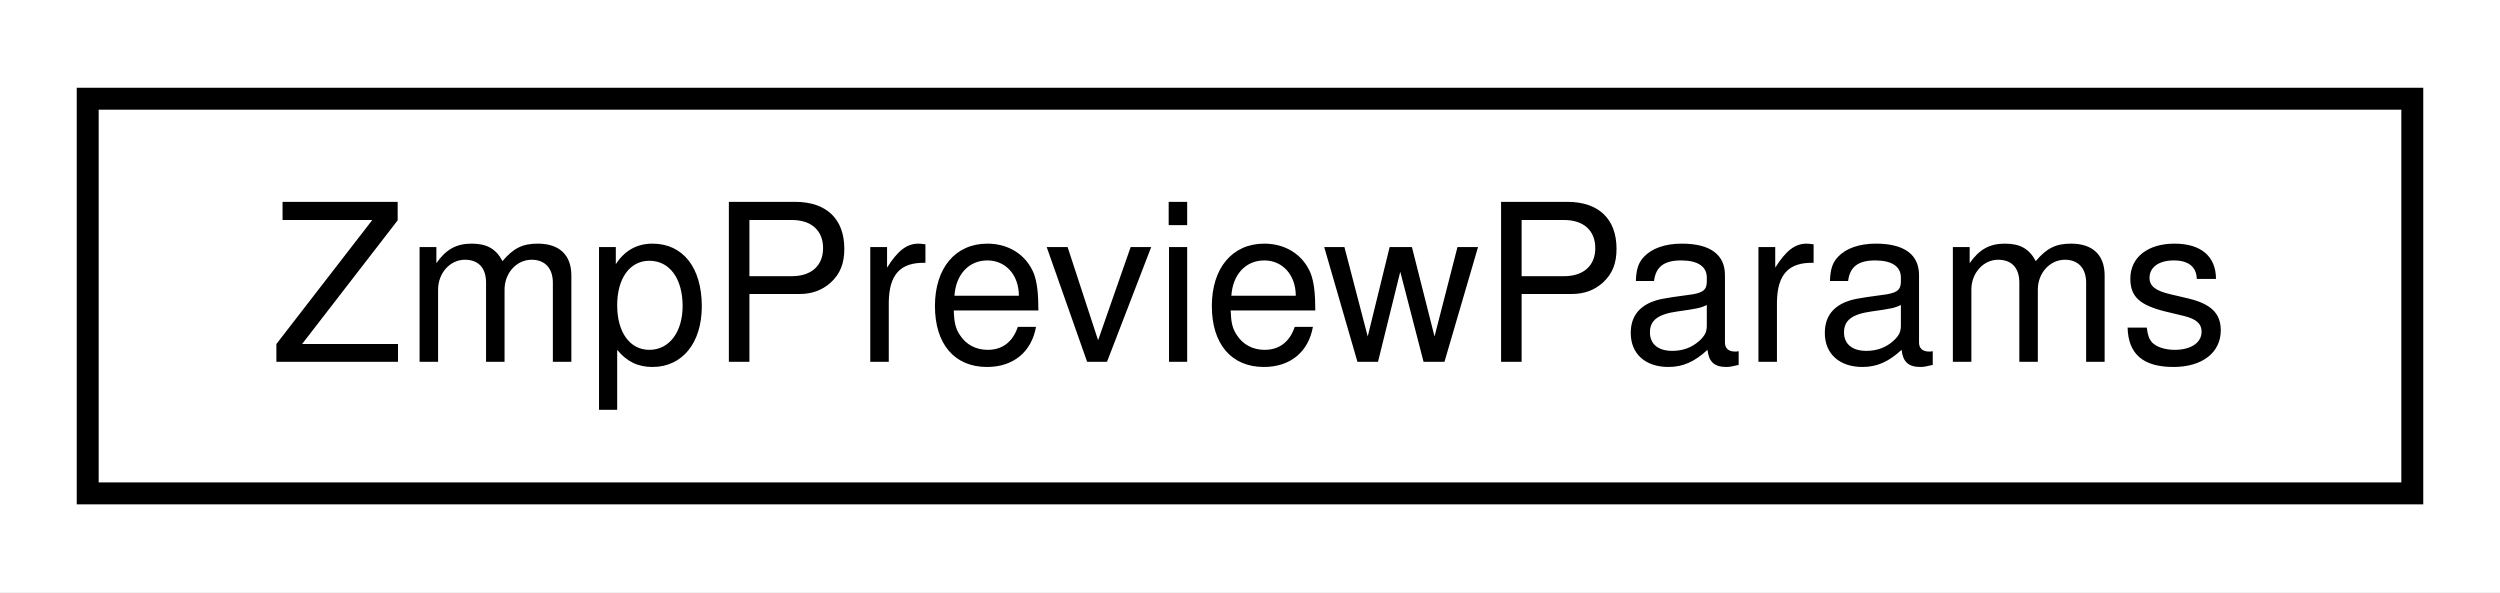
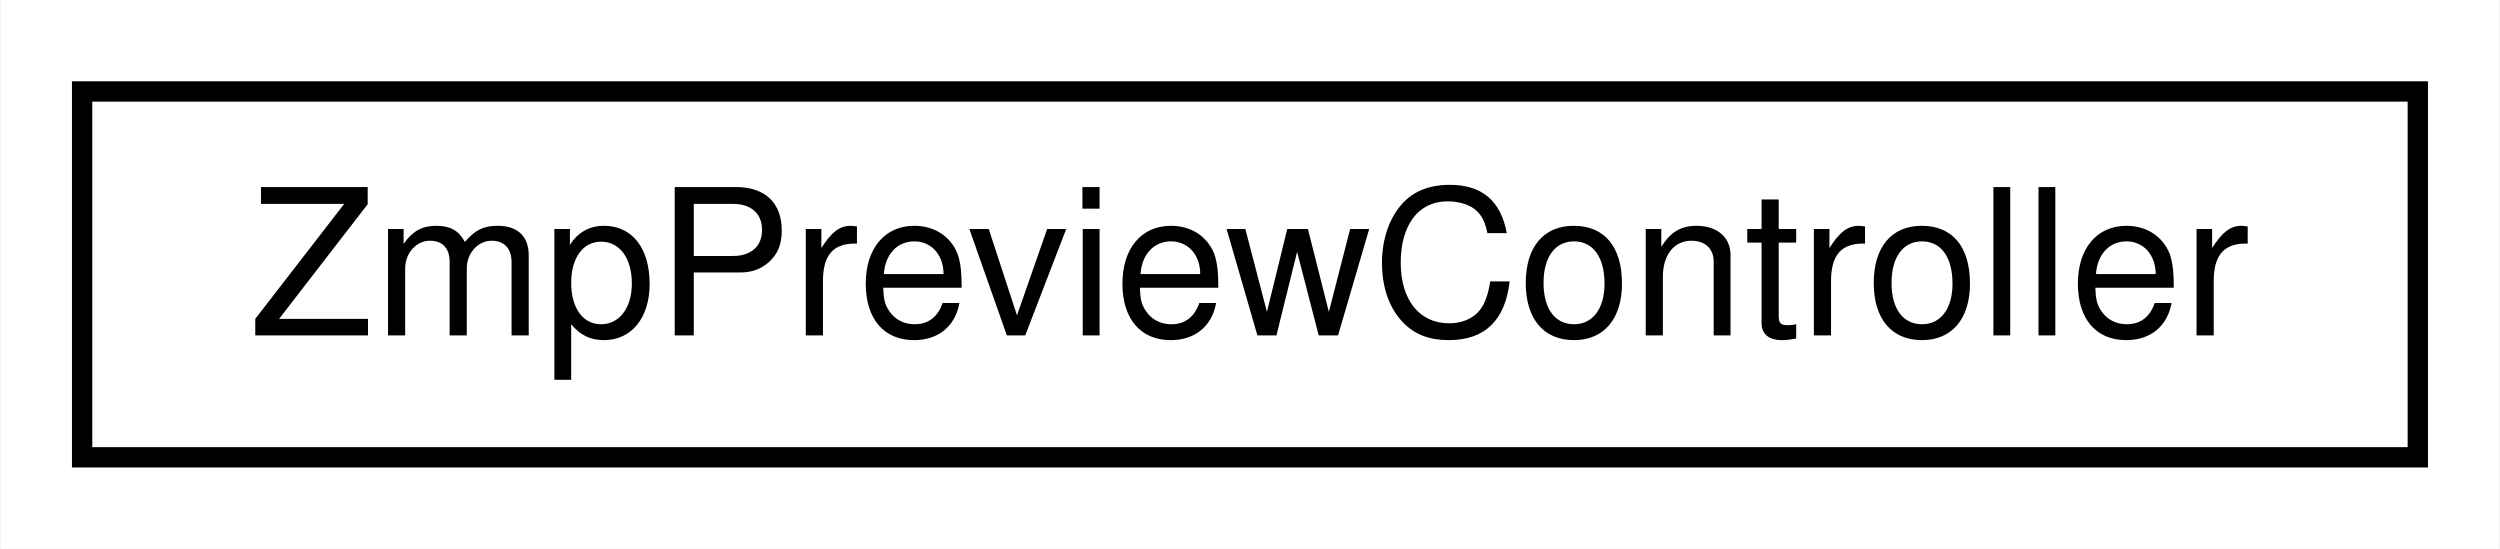
- <svg xmlns="http://www.w3.org/2000/svg" xmlns:xlink="http://www.w3.org/1999/xlink" width="114pt" height="27pt" viewBox="0.00 0.00 114.02 27.00">
+ <svg xmlns="http://www.w3.org/2000/svg" xmlns:xlink="http://www.w3.org/1999/xlink" width="123pt" height="27pt" viewBox="0.00 0.00 122.92 27.00">
  <g id="graph0" class="graph" transform="scale(1 1) rotate(0) translate(4 23)">
-     <polygon fill="white" stroke="none" points="-4,4 -4,-23 110.02,-23 110.02,4 -4,4" />
+     <polygon fill="white" stroke="none" points="-4,4 -4,-23 118.916,-23 118.916,4 -4,4" />
    <g id="node1" class="node">
      <g id="a_node1">
-         <a xlink:href="structZmpPreviewParams.html" target="_top" xlink:title="ZmpPreviewParams">
-           <polygon fill="white" stroke="black" points="0,-0.5 0,-18.5 106.02,-18.5 106.02,-0.5 0,-0.5" />
-           <text text-anchor="middle" x="53.01" y="-6.5" font-family="Helvetica,sans-Serif" font-size="10.00">ZmpPreviewParams</text>
+         <a xlink:href="classZmpPreviewController.html" target="_top" xlink:title="Implementes an extended ZMP preview controller as an unconstrained QP problem. ">
+           <polygon fill="white" stroke="black" points="0,-0.5 0,-18.5 114.916,-18.5 114.916,-0.5 0,-0.5" />
+           <text text-anchor="middle" x="57.458" y="-6.5" font-family="Helvetica,sans-Serif" font-size="10.00">ZmpPreviewController</text>
        </a>
      </g>
    </g>
  </g>
</svg>
